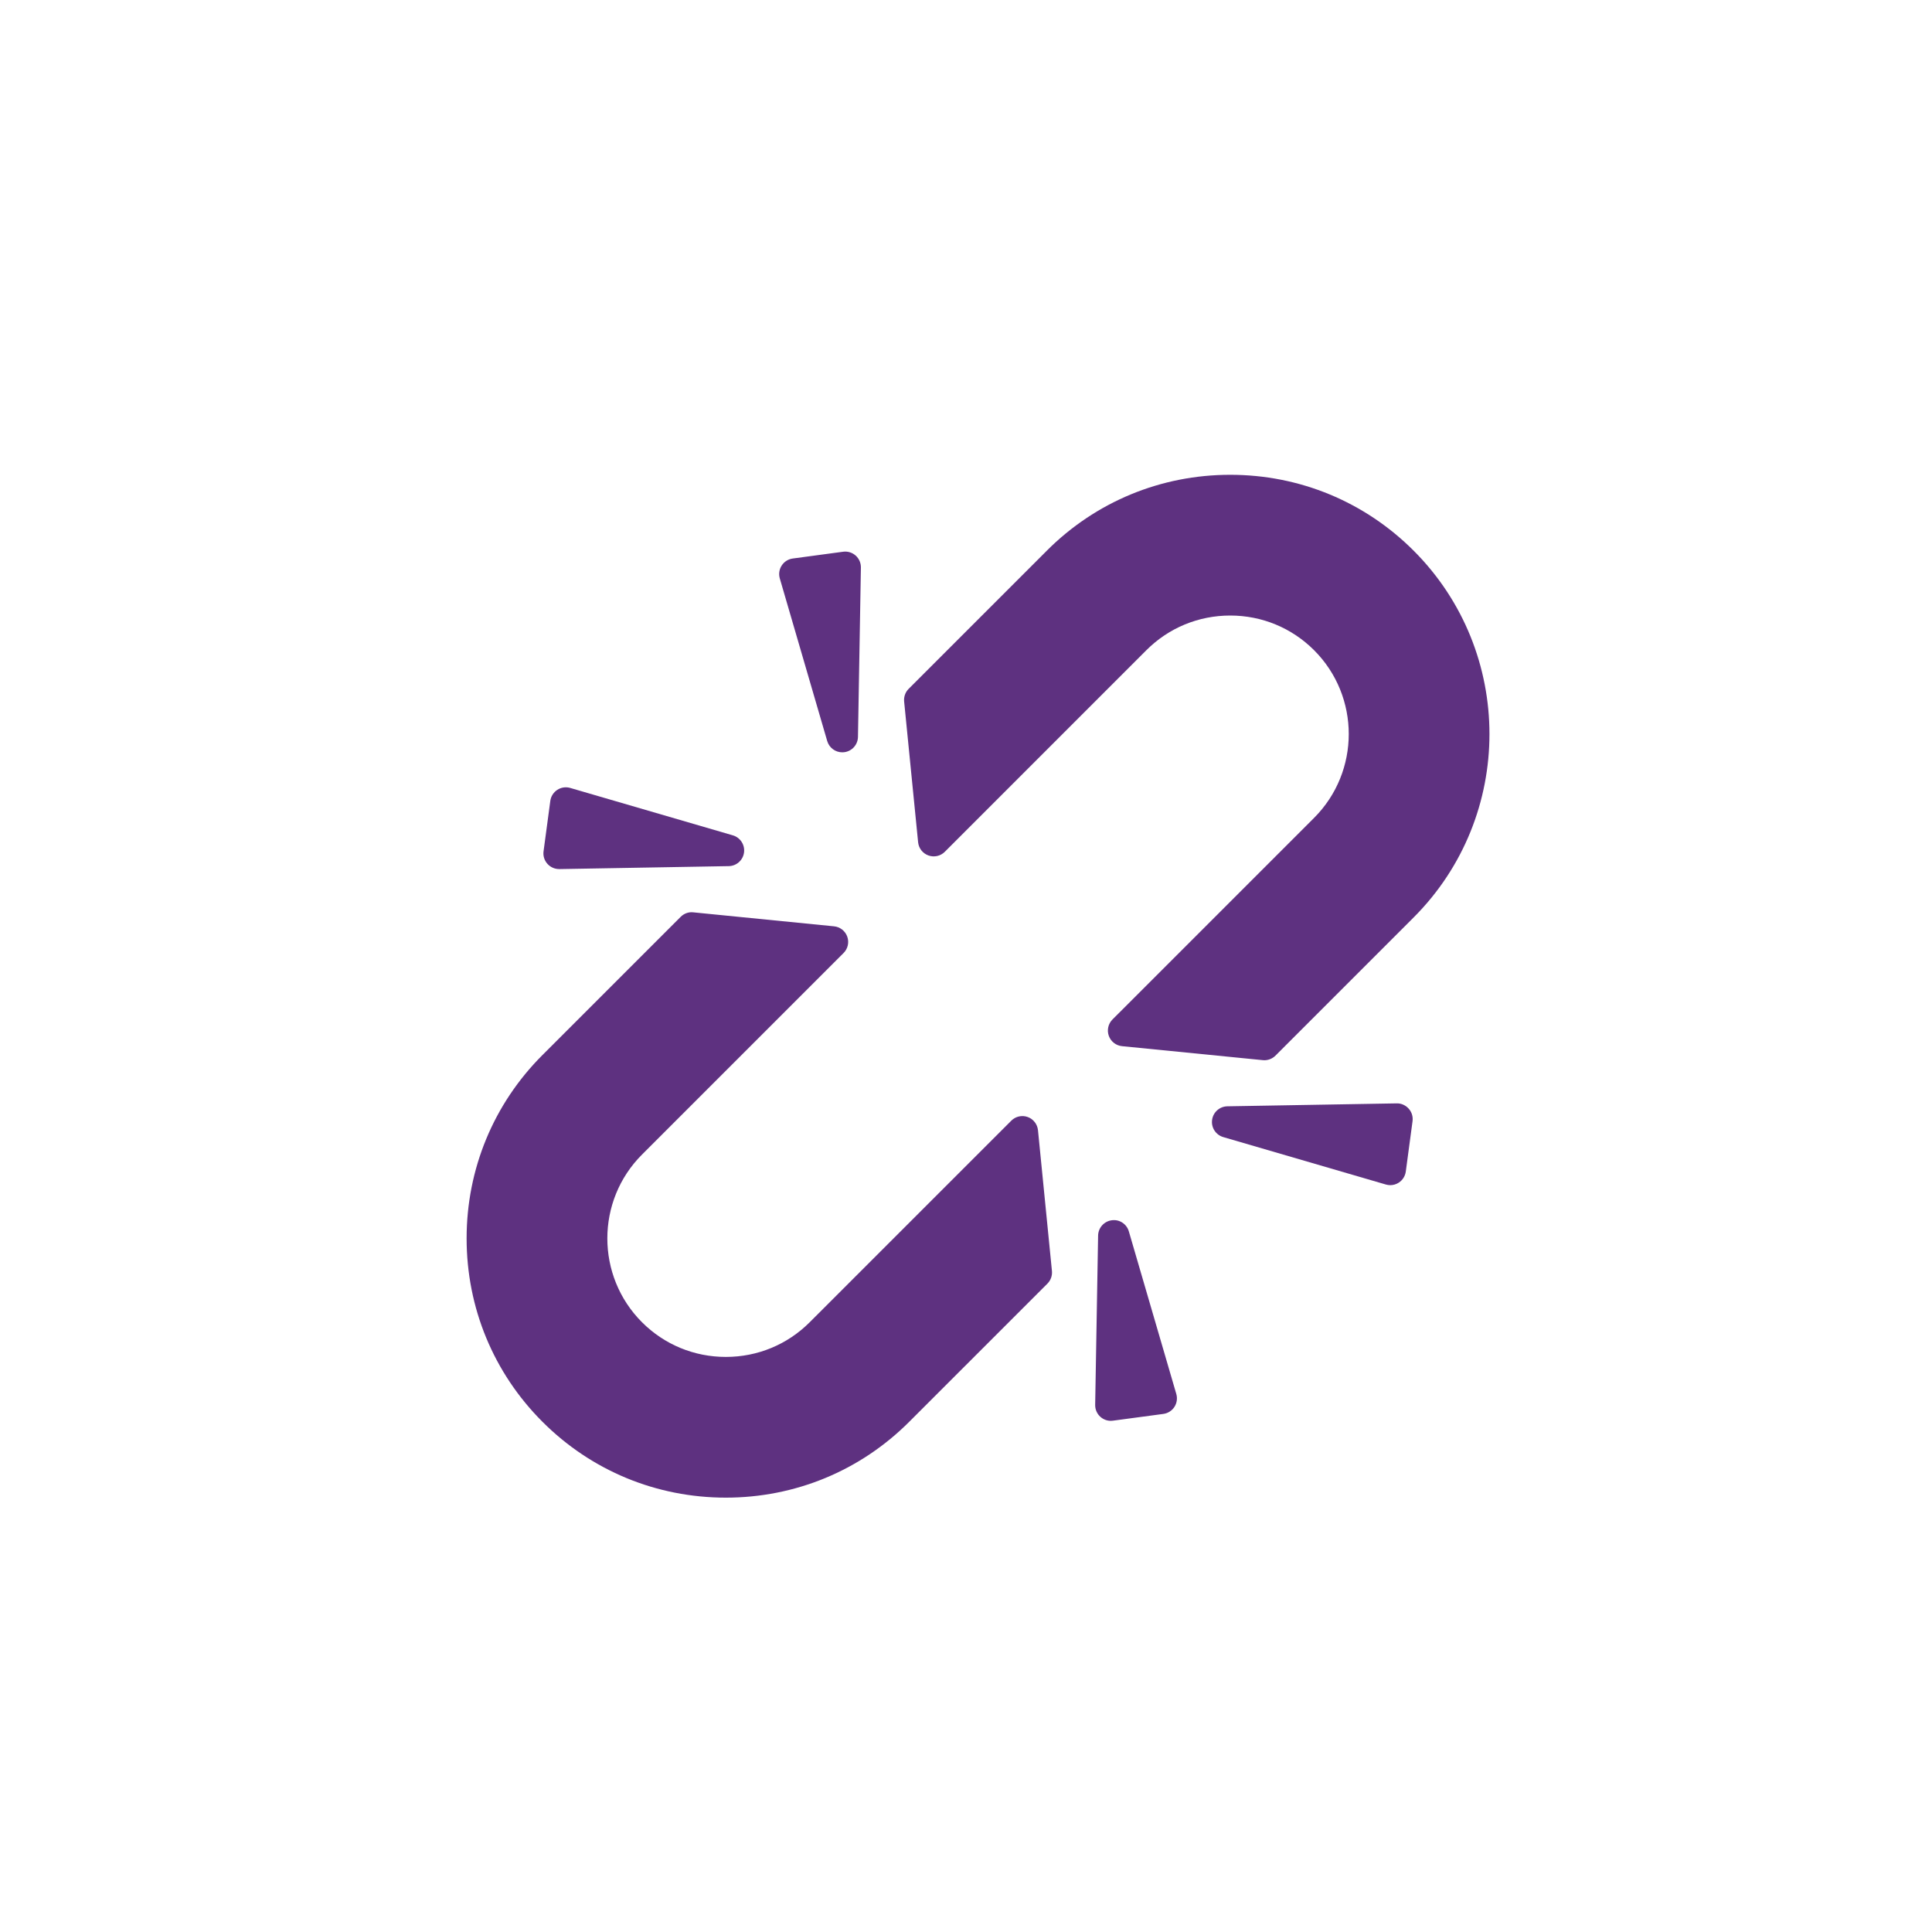
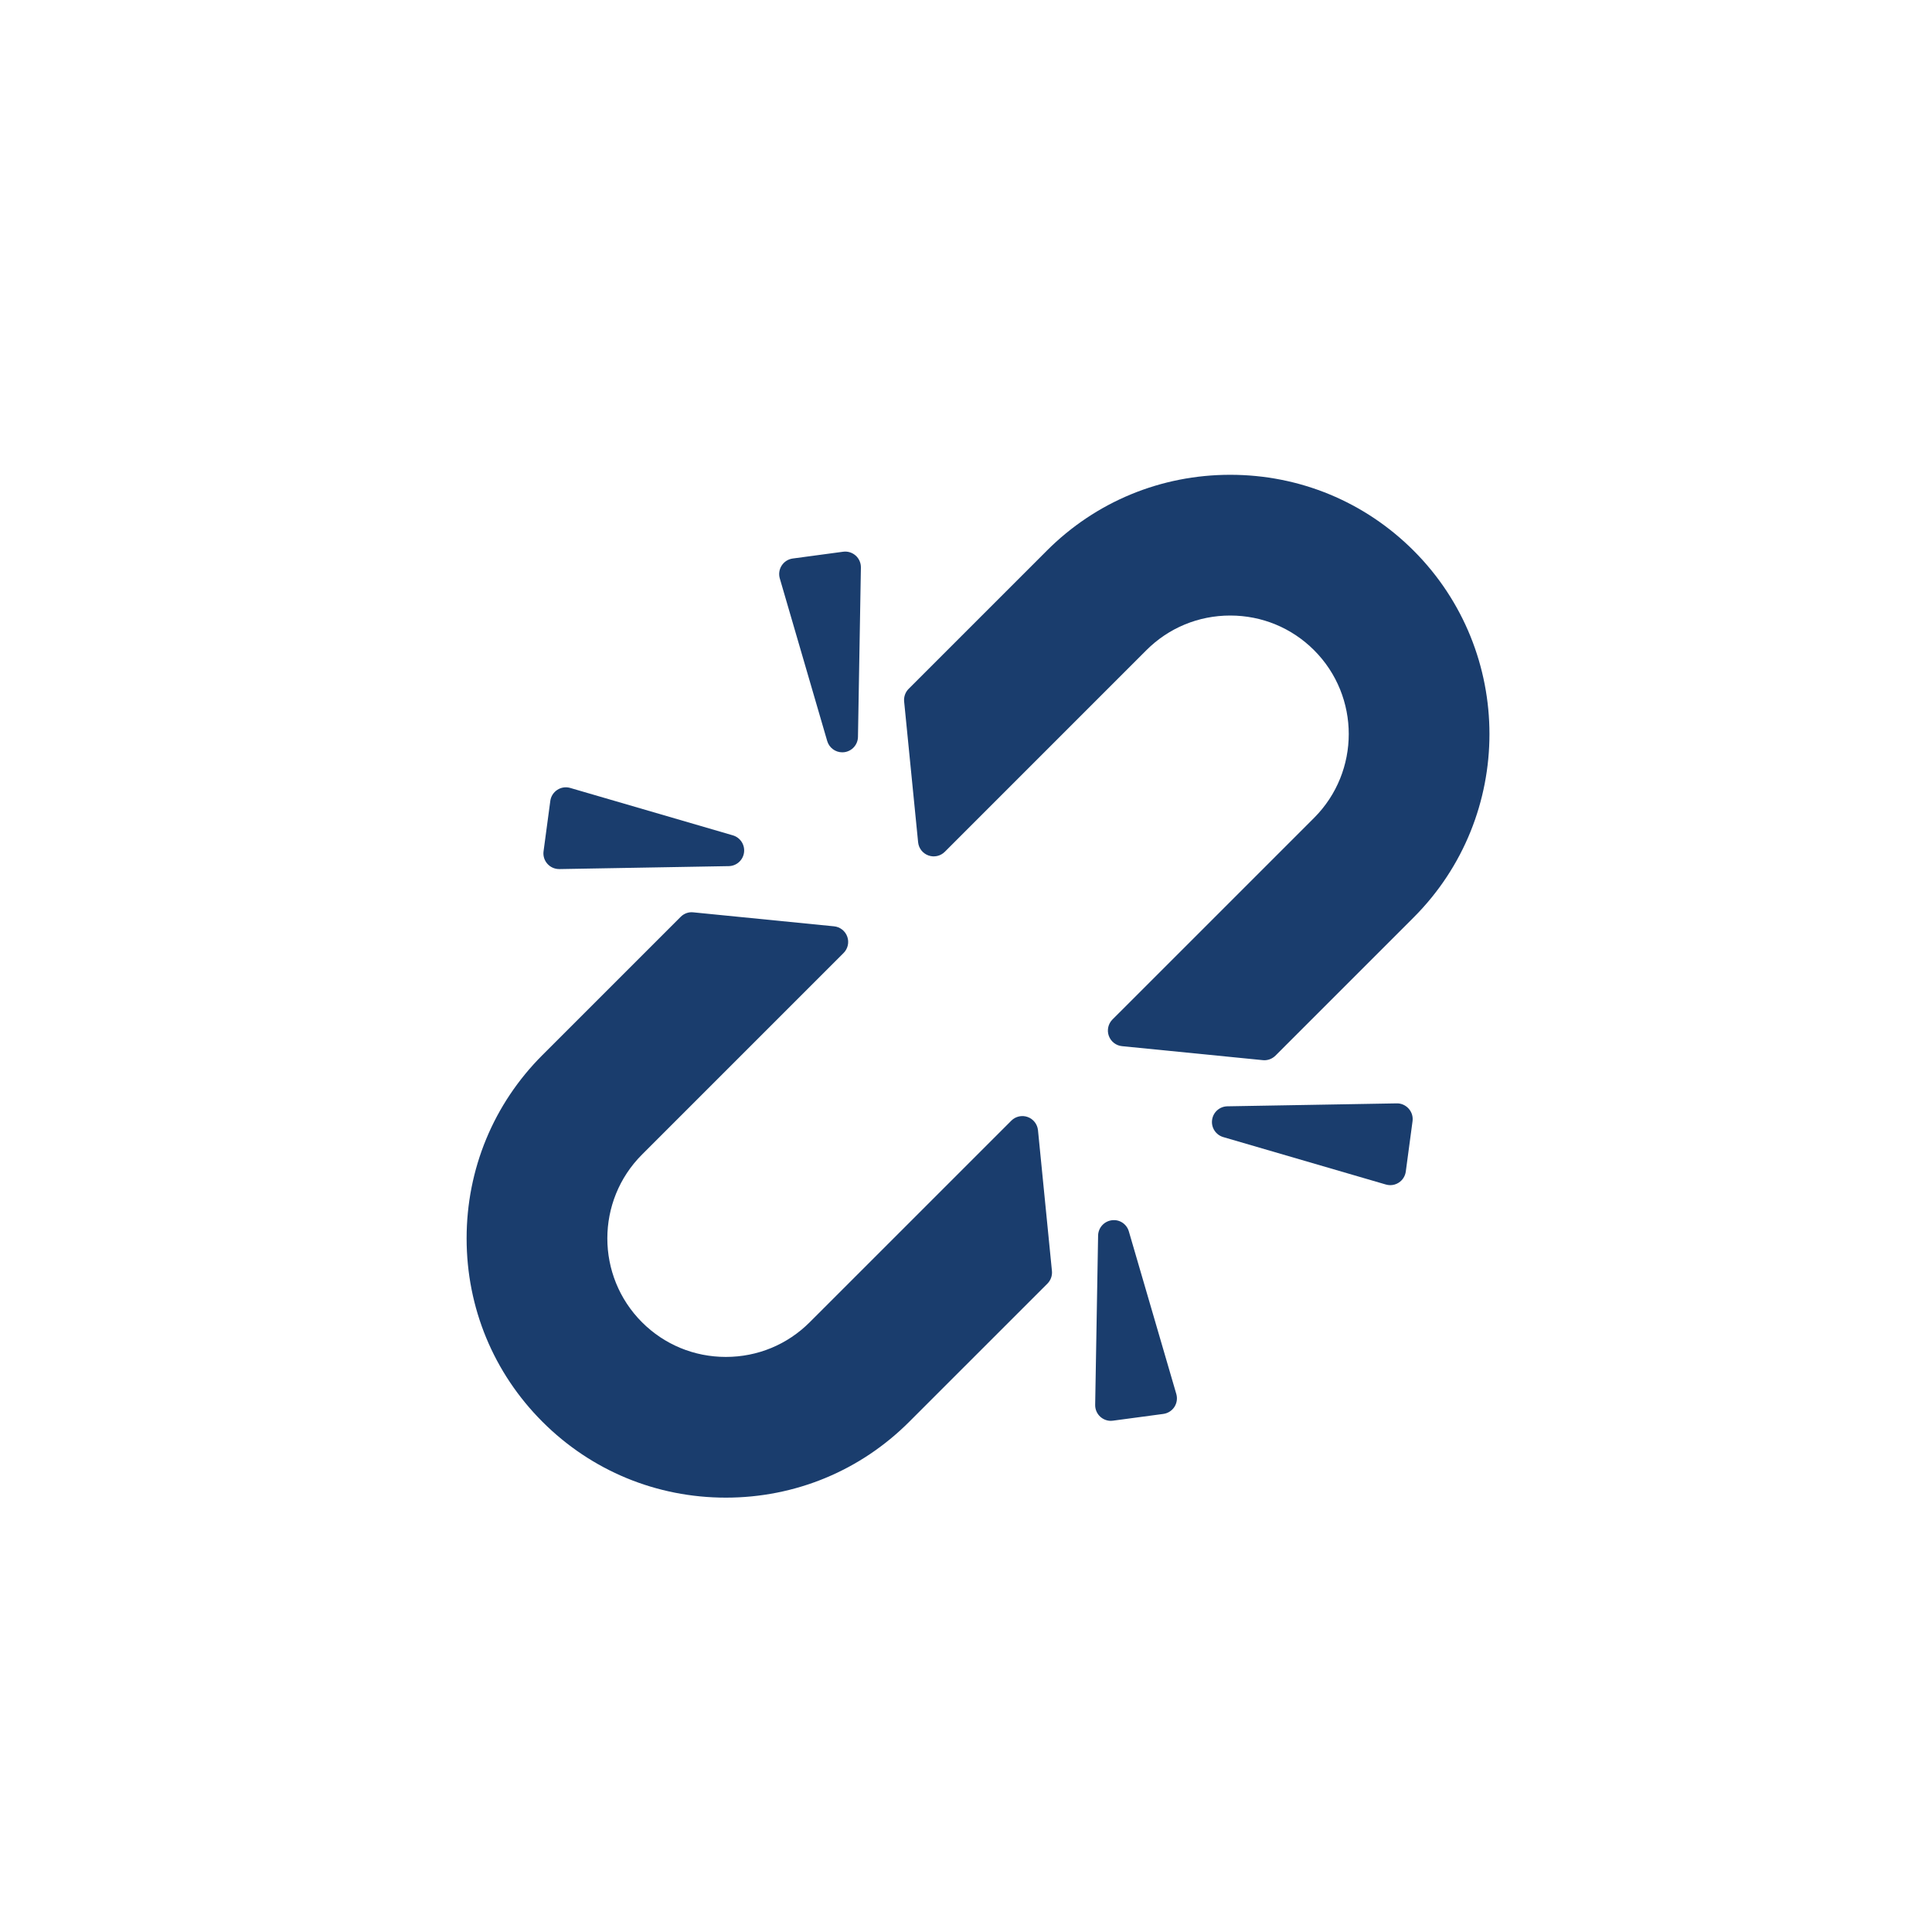
<svg xmlns="http://www.w3.org/2000/svg" width="200" height="200" viewBox="0 0 85 85" id="weakness">
-   <path style="fill:rgb(94,49,128)" d="m 45.213,49.143 c -0.251,-0.09 -0.532,-0.027 -0.72,0.162 l -8.87,8.869 c -0.984,0.984 -2.294,1.525 -3.689,1.525 -1.395,0 -2.705,-0.542 -3.688,-1.525 -2.034,-2.035 -2.034,-5.344 0,-7.378 l 8.868,-8.868 c 0.189,-0.189 0.252,-0.469 0.162,-0.72 -0.09,-0.251 -0.317,-0.428 -0.582,-0.454 l -6.192,-0.615 c -0.208,-0.024 -0.41,0.052 -0.556,0.199 l -6.08,6.079 c -2.152,2.151 -3.337,5.017 -3.337,8.068 0,3.051 1.185,5.916 3.337,8.068 2.151,2.152 5.017,3.337 8.068,3.337 3.051,0 5.917,-1.185 8.068,-3.337 l 6.08,-6.079 c 0.146,-0.146 0.219,-0.351 0.199,-0.556 l -0.614,-6.193 c -0.027,-0.265 -0.202,-0.491 -0.454,-0.582 z" />
-   <path style="fill:rgb(94,49,128)" d="m 62.193,24.226 c -2.152,-2.152 -5.017,-3.337 -8.068,-3.337 -3.051,0 -5.917,1.185 -8.068,3.337 l -6.08,6.08 c -0.146,0.146 -0.219,0.351 -0.199,0.556 l 0.615,6.193 c 0.026,0.266 0.203,0.492 0.455,0.582 0.251,0.09 0.531,0.027 0.72,-0.162 l 8.868,-8.869 c 0.984,-0.984 2.294,-1.525 3.689,-1.525 1.395,0 2.705,0.542 3.689,1.525 2.034,2.034 2.034,5.343 0,7.378 l -8.869,8.868 c -0.189,0.189 -0.252,0.47 -0.162,0.721 0.09,0.251 0.317,0.428 0.582,0.454 l 6.192,0.615 c 0.023,0.003 0.046,0.004 0.068,0.004 0.182,0 0.358,-0.072 0.489,-0.202 l 6.08,-6.08 c 4.448,-4.449 4.448,-11.688 0,-16.137 z" />
-   <path style="fill:rgb(94,49,128)" d="m 24.598,38.236 c 0.004,0 0.008,0 0.012,0 l 7.452,-0.13 c 0.341,-0.006 0.627,-0.26 0.672,-0.599 0.045,-0.338 -0.163,-0.659 -0.491,-0.755 l -7.155,-2.086 c -0.193,-0.057 -0.402,-0.026 -0.57,0.085 -0.168,0.11 -0.281,0.287 -0.307,0.487 l -0.297,2.216 c -0.027,0.2 0.035,0.4 0.169,0.55 0.131,0.147 0.318,0.231 0.515,0.231 z" />
-   <path style="fill:rgb(94,49,128)" d="m 36.394,32.602 c 0.087,0.297 0.359,0.497 0.662,0.497 0.03,0 0.061,-0.002 0.092,-0.006 0.338,-0.045 0.593,-0.331 0.599,-0.672 l 0.129,-7.452 c 0.003,-0.202 -0.081,-0.394 -0.231,-0.527 -0.15,-0.133 -0.351,-0.196 -0.551,-0.168 l -2.216,0.298 c -0.199,0.027 -0.377,0.139 -0.486,0.308 -0.11,0.168 -0.14,0.376 -0.084,0.569 z" />
-   <path style="fill:rgb(94,49,128)" d="m 61.45,48.544 -7.451,0.129 c -0.341,0.006 -0.627,0.26 -0.672,0.599 -0.046,0.338 0.163,0.659 0.491,0.755 l 7.155,2.087 c 0.064,0.018 0.128,0.028 0.193,0.028 0.133,0 0.263,-0.038 0.376,-0.112 0.168,-0.11 0.28,-0.287 0.307,-0.487 l 0.297,-2.216 c 0.027,-0.2 -0.035,-0.4 -0.169,-0.55 -0.134,-0.152 -0.335,-0.241 -0.527,-0.232 z" />
-   <path style="fill:rgb(94,49,128)" d="m 49.665,54.178 c -0.095,-0.328 -0.413,-0.54 -0.754,-0.491 -0.338,0.046 -0.592,0.331 -0.599,0.672 l -0.129,7.45 c -0.003,0.202 0.081,0.394 0.231,0.527 0.127,0.113 0.291,0.175 0.459,0.175 0.03,0 0.061,-0.002 0.092,-0.007 l 2.216,-0.297 c 0.2,-0.027 0.377,-0.139 0.487,-0.307 0.11,-0.169 0.14,-0.377 0.085,-0.569 z" />
+   <path style="fill:rgb(26,61,109)" d="m 45.213,49.143 c -0.251,-0.09 -0.532,-0.027 -0.72,0.162 l -8.87,8.869 c -0.984,0.984 -2.294,1.525 -3.689,1.525 -1.395,0 -2.705,-0.542 -3.688,-1.525 -2.034,-2.035 -2.034,-5.344 0,-7.378 l 8.868,-8.868 c 0.189,-0.189 0.252,-0.469 0.162,-0.72 -0.09,-0.251 -0.317,-0.428 -0.582,-0.454 l -6.192,-0.615 c -0.208,-0.024 -0.41,0.052 -0.556,0.199 l -6.08,6.079 c -2.152,2.151 -3.337,5.017 -3.337,8.068 0,3.051 1.185,5.916 3.337,8.068 2.151,2.152 5.017,3.337 8.068,3.337 3.051,0 5.917,-1.185 8.068,-3.337 l 6.08,-6.079 c 0.146,-0.146 0.219,-0.351 0.199,-0.556 l -0.614,-6.193 c -0.027,-0.265 -0.202,-0.491 -0.454,-0.582 z" />
+   <path style="fill:rgb(26,61,109)" d="m 62.193,24.226 c -2.152,-2.152 -5.017,-3.337 -8.068,-3.337 -3.051,0 -5.917,1.185 -8.068,3.337 l -6.08,6.08 c -0.146,0.146 -0.219,0.351 -0.199,0.556 l 0.615,6.193 c 0.026,0.266 0.203,0.492 0.455,0.582 0.251,0.09 0.531,0.027 0.72,-0.162 l 8.868,-8.869 c 0.984,-0.984 2.294,-1.525 3.689,-1.525 1.395,0 2.705,0.542 3.689,1.525 2.034,2.034 2.034,5.343 0,7.378 l -8.869,8.868 c -0.189,0.189 -0.252,0.47 -0.162,0.721 0.09,0.251 0.317,0.428 0.582,0.454 l 6.192,0.615 c 0.023,0.003 0.046,0.004 0.068,0.004 0.182,0 0.358,-0.072 0.489,-0.202 l 6.08,-6.08 c 4.448,-4.449 4.448,-11.688 0,-16.137 z" />
+   <path style="fill:rgb(26,61,109)" d="m 24.598,38.236 c 0.004,0 0.008,0 0.012,0 l 7.452,-0.13 c 0.341,-0.006 0.627,-0.26 0.672,-0.599 0.045,-0.338 -0.163,-0.659 -0.491,-0.755 l -7.155,-2.086 c -0.193,-0.057 -0.402,-0.026 -0.57,0.085 -0.168,0.11 -0.281,0.287 -0.307,0.487 l -0.297,2.216 c -0.027,0.2 0.035,0.4 0.169,0.55 0.131,0.147 0.318,0.231 0.515,0.231 z" />
+   <path style="fill:rgb(26,61,109)" d="m 36.394,32.602 c 0.087,0.297 0.359,0.497 0.662,0.497 0.03,0 0.061,-0.002 0.092,-0.006 0.338,-0.045 0.593,-0.331 0.599,-0.672 l 0.129,-7.452 c 0.003,-0.202 -0.081,-0.394 -0.231,-0.527 -0.15,-0.133 -0.351,-0.196 -0.551,-0.168 l -2.216,0.298 c -0.199,0.027 -0.377,0.139 -0.486,0.308 -0.11,0.168 -0.14,0.376 -0.084,0.569 z" />
+   <path style="fill:rgb(26,61,109)" d="m 61.45,48.544 -7.451,0.129 c -0.341,0.006 -0.627,0.26 -0.672,0.599 -0.046,0.338 0.163,0.659 0.491,0.755 l 7.155,2.087 c 0.064,0.018 0.128,0.028 0.193,0.028 0.133,0 0.263,-0.038 0.376,-0.112 0.168,-0.11 0.28,-0.287 0.307,-0.487 l 0.297,-2.216 c 0.027,-0.2 -0.035,-0.4 -0.169,-0.55 -0.134,-0.152 -0.335,-0.241 -0.527,-0.232 z" />
+   <path style="fill:rgb(26,61,109)" d="m 49.665,54.178 c -0.095,-0.328 -0.413,-0.54 -0.754,-0.491 -0.338,0.046 -0.592,0.331 -0.599,0.672 l -0.129,7.45 c -0.003,0.202 0.081,0.394 0.231,0.527 0.127,0.113 0.291,0.175 0.459,0.175 0.03,0 0.061,-0.002 0.092,-0.007 l 2.216,-0.297 c 0.2,-0.027 0.377,-0.139 0.487,-0.307 0.11,-0.169 0.14,-0.377 0.085,-0.569 z" />
</svg>
